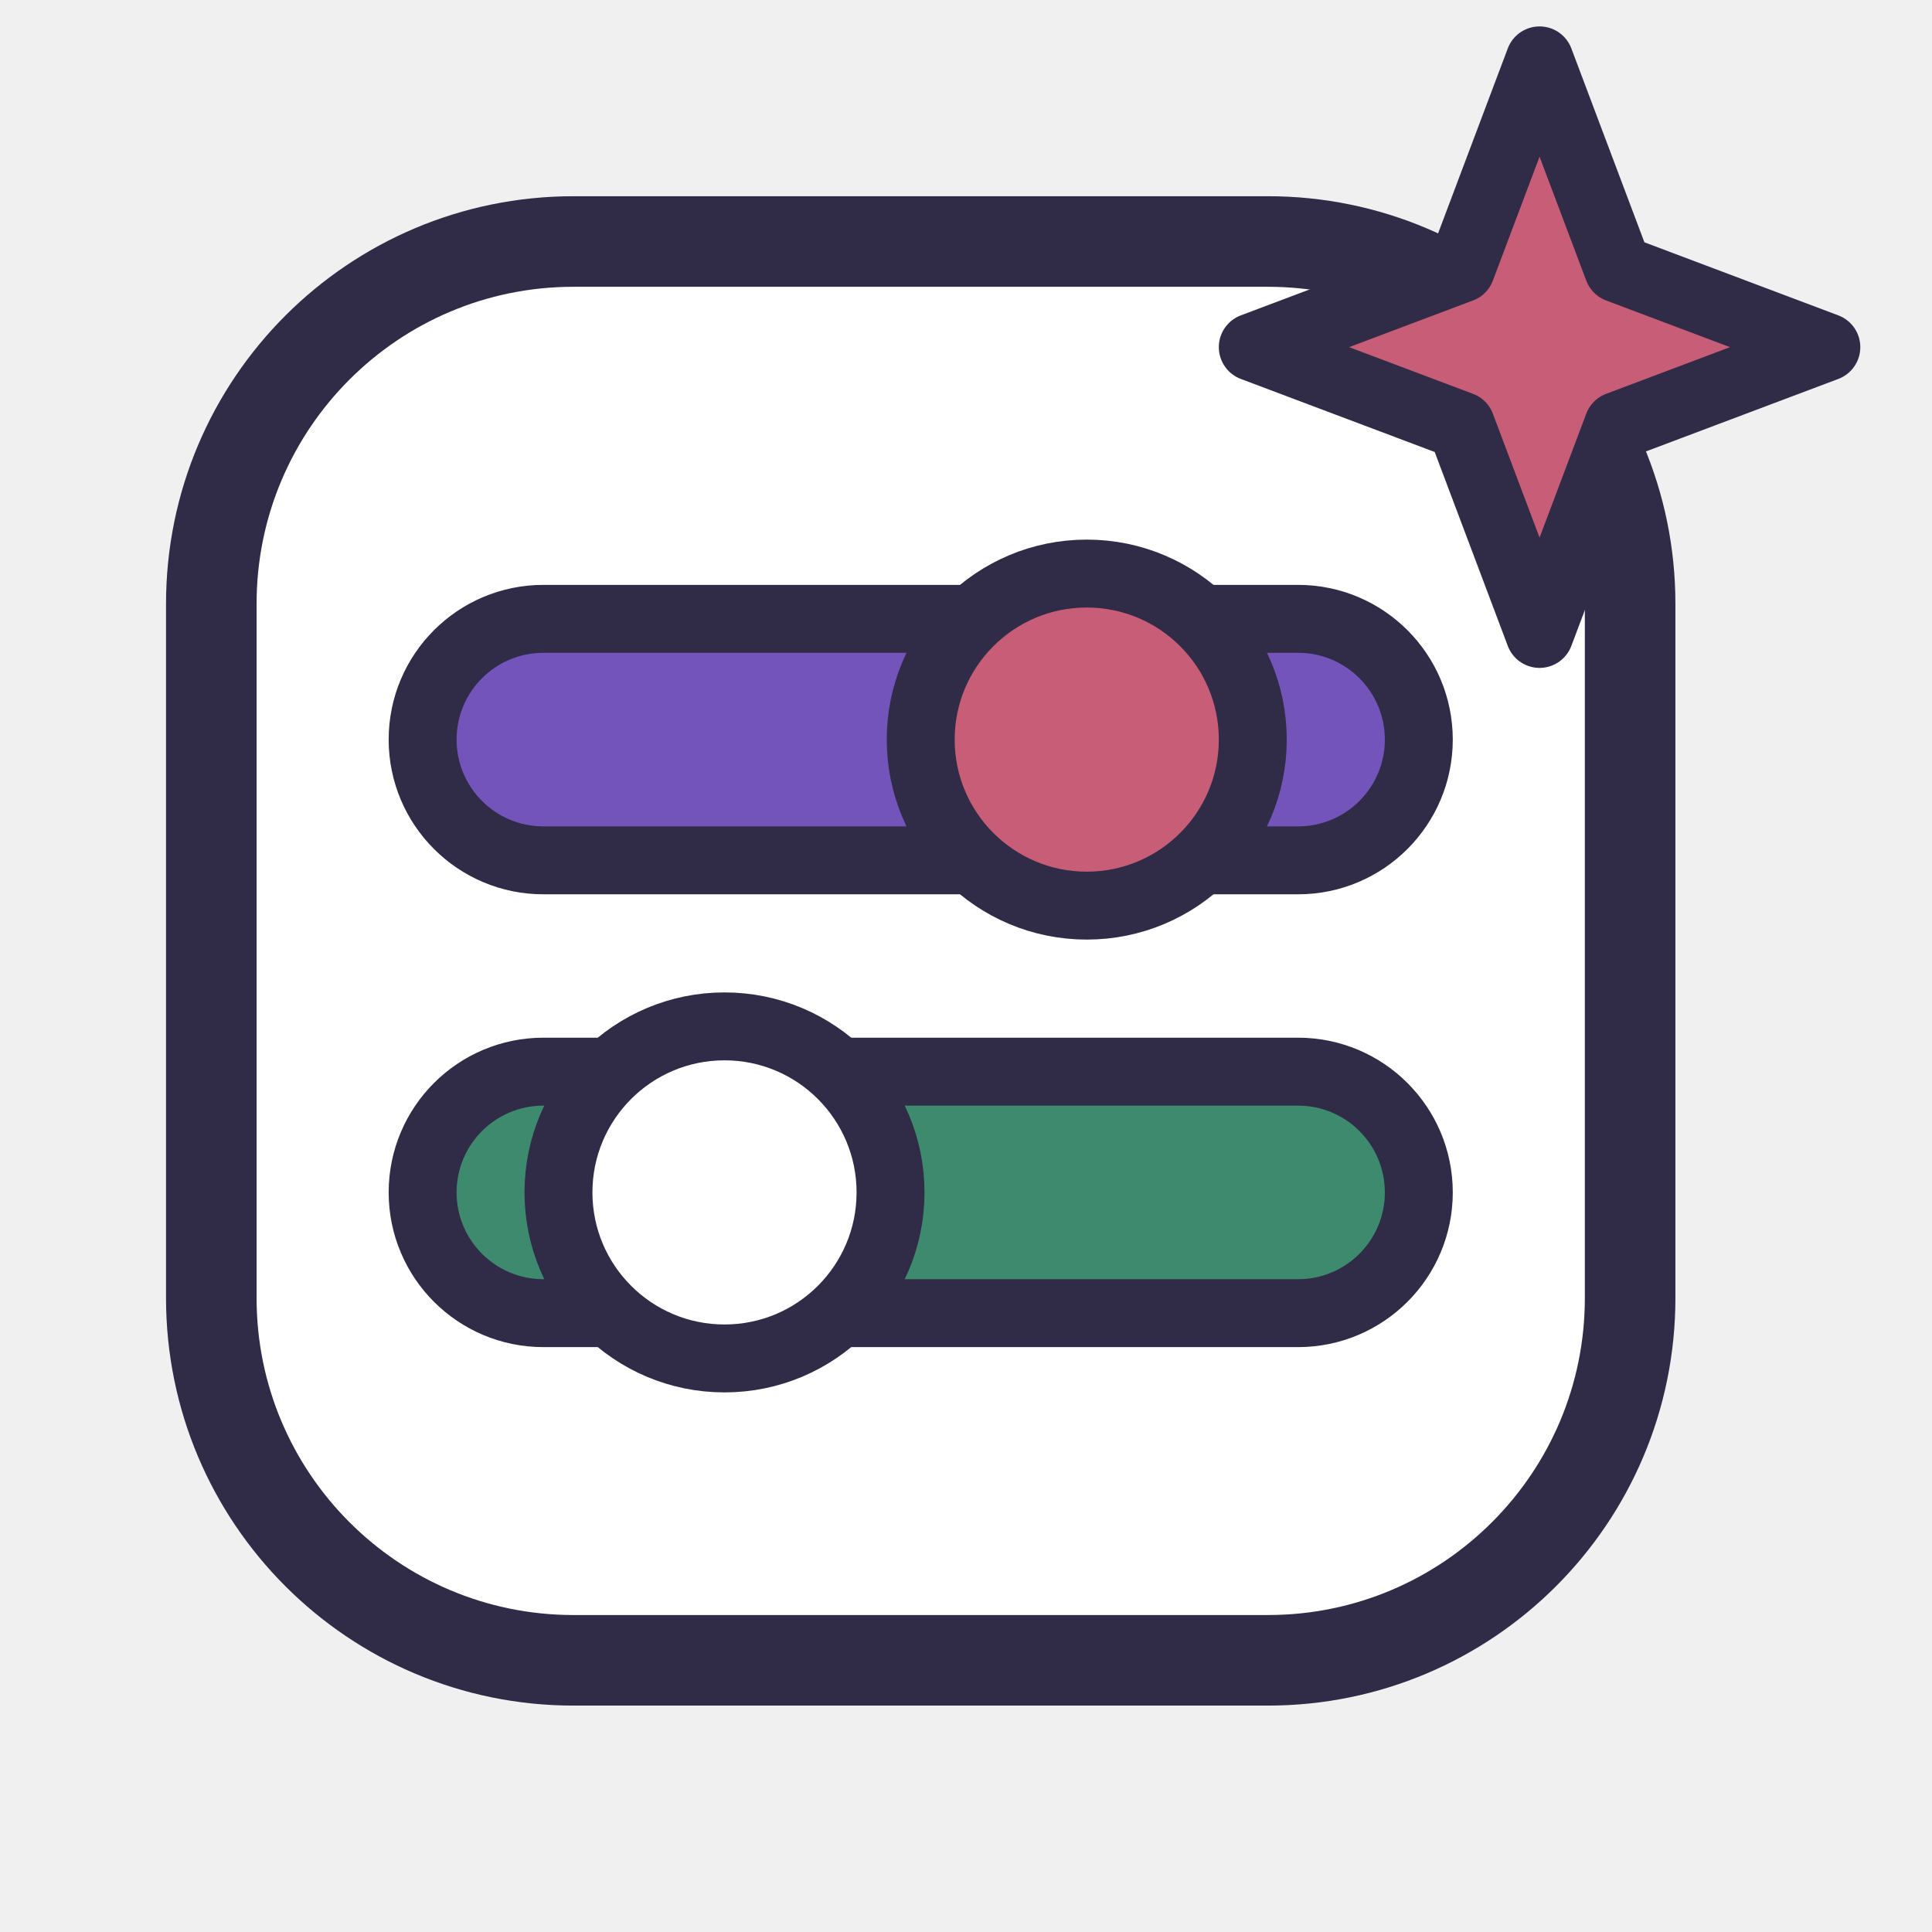
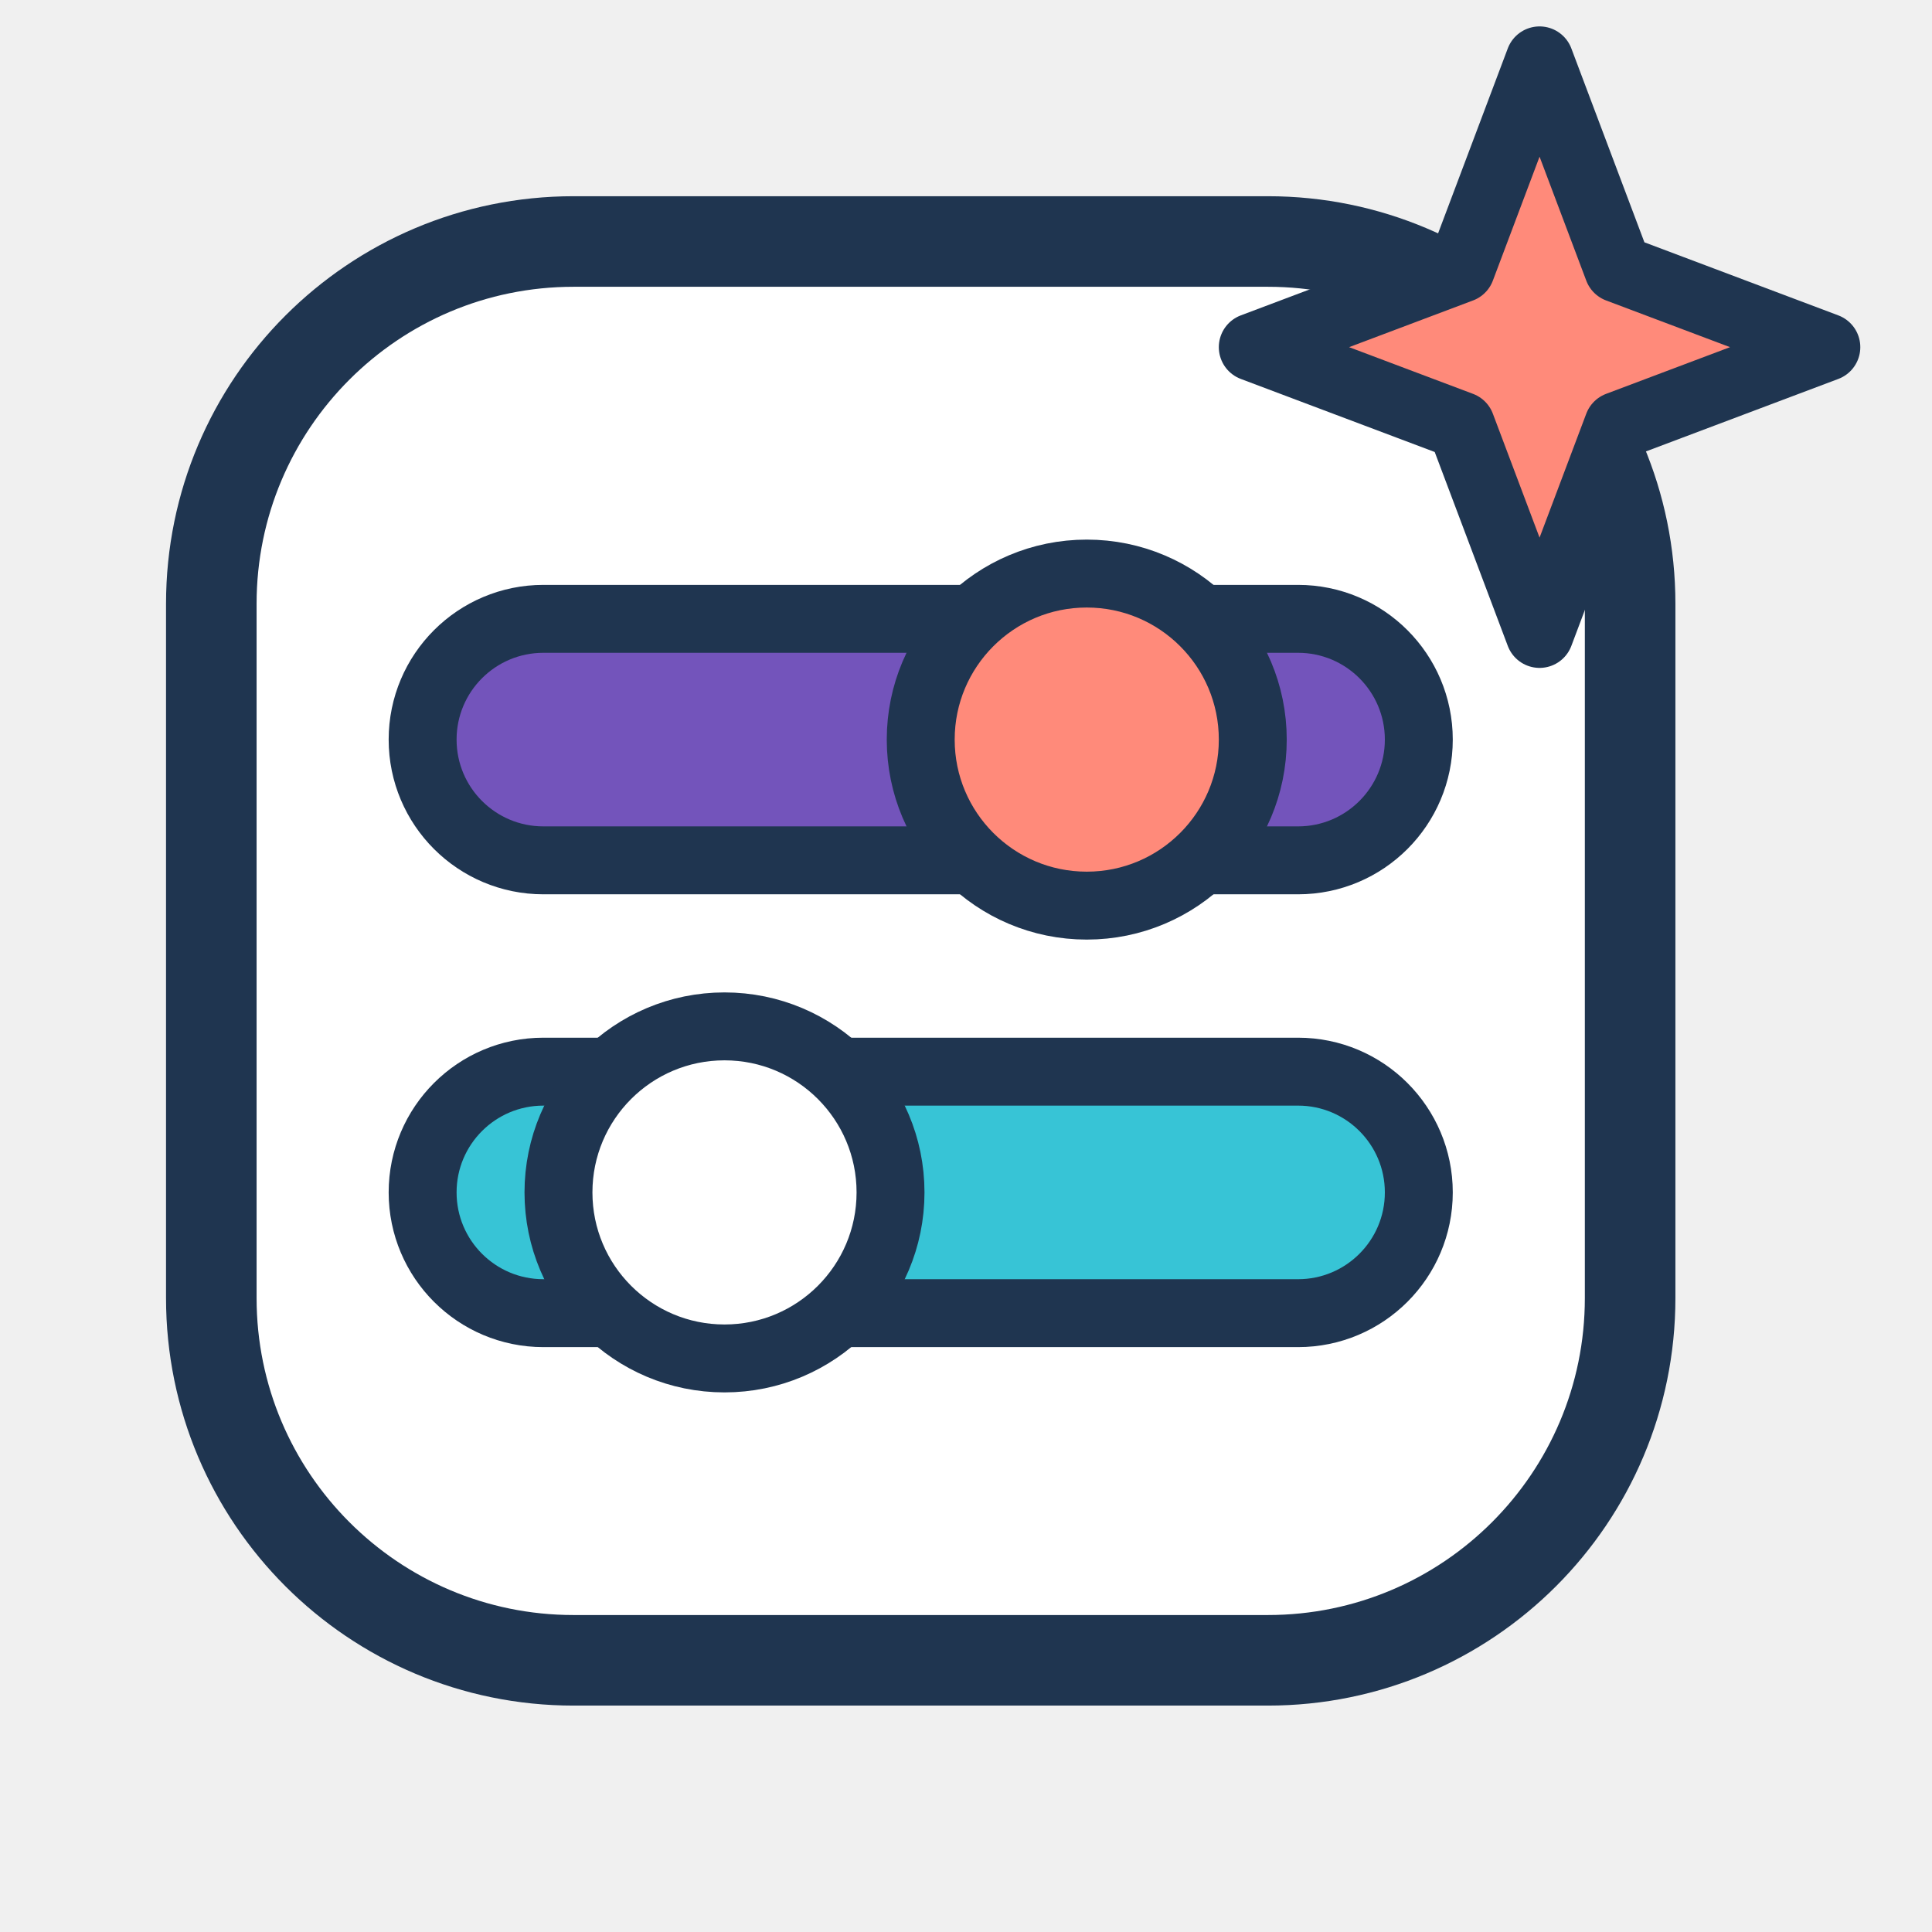
<svg xmlns="http://www.w3.org/2000/svg" width="64" height="64" viewBox="0 0 128 128" fill="none">
-   <rect x="14" y="16" width="94" height="94" rx="24" fill="#ffffff" stroke="#302b46" stroke-width="6" />
-   <rect x="28" y="41" width="66" height="16" rx="8" fill="#7354bb" stroke="#302b46" stroke-width="4.5" />
-   <circle cx="72" cy="49" r="11" fill="#c85d78" stroke="#302b46" stroke-width="4.5" />
-   <rect x="28" y="71" width="66" height="16" rx="8" fill="#3e8a6e" stroke="#302b46" stroke-width="4.5" />
-   <circle cx="48" cy="79" r="11" fill="#ffffff" stroke="#302b46" stroke-width="4.5" />
-   <path d="M102 4 L107.2 17.8 L121 23 L107.2 28.2 L102 42 L96.8 28.2 L83 23 L96.8 17.8 Z" fill="#c85d78" stroke="#302b46" stroke-width="4.5" stroke-linejoin="round" />
+   <rect x="14" y="16" width="94" height="94" rx="24" fill="#ffffff" stroke="#1F3550" stroke-width="6" />
+   <rect x="28" y="41" width="66" height="16" rx="8" fill="#7354bb" stroke="#1F3550" stroke-width="4.5" />
+   <circle cx="72" cy="49" r="11" fill="#FF8A7A" stroke="#1F3550" stroke-width="4.5" />
+   <rect x="28" y="71" width="66" height="16" rx="8" fill="#37C4D6" stroke="#1F3550" stroke-width="4.5" />
+   <circle cx="48" cy="79" r="11" fill="#ffffff" stroke="#1F3550" stroke-width="4.5" />
+   <path d="M102 4 L107.2 17.8 L121 23 L107.2 28.2 L102 42 L96.8 28.2 L83 23 L96.8 17.8 Z" fill="#FF8A7A" stroke="#1F3550" stroke-width="4.5" stroke-linejoin="round" />
</svg>
